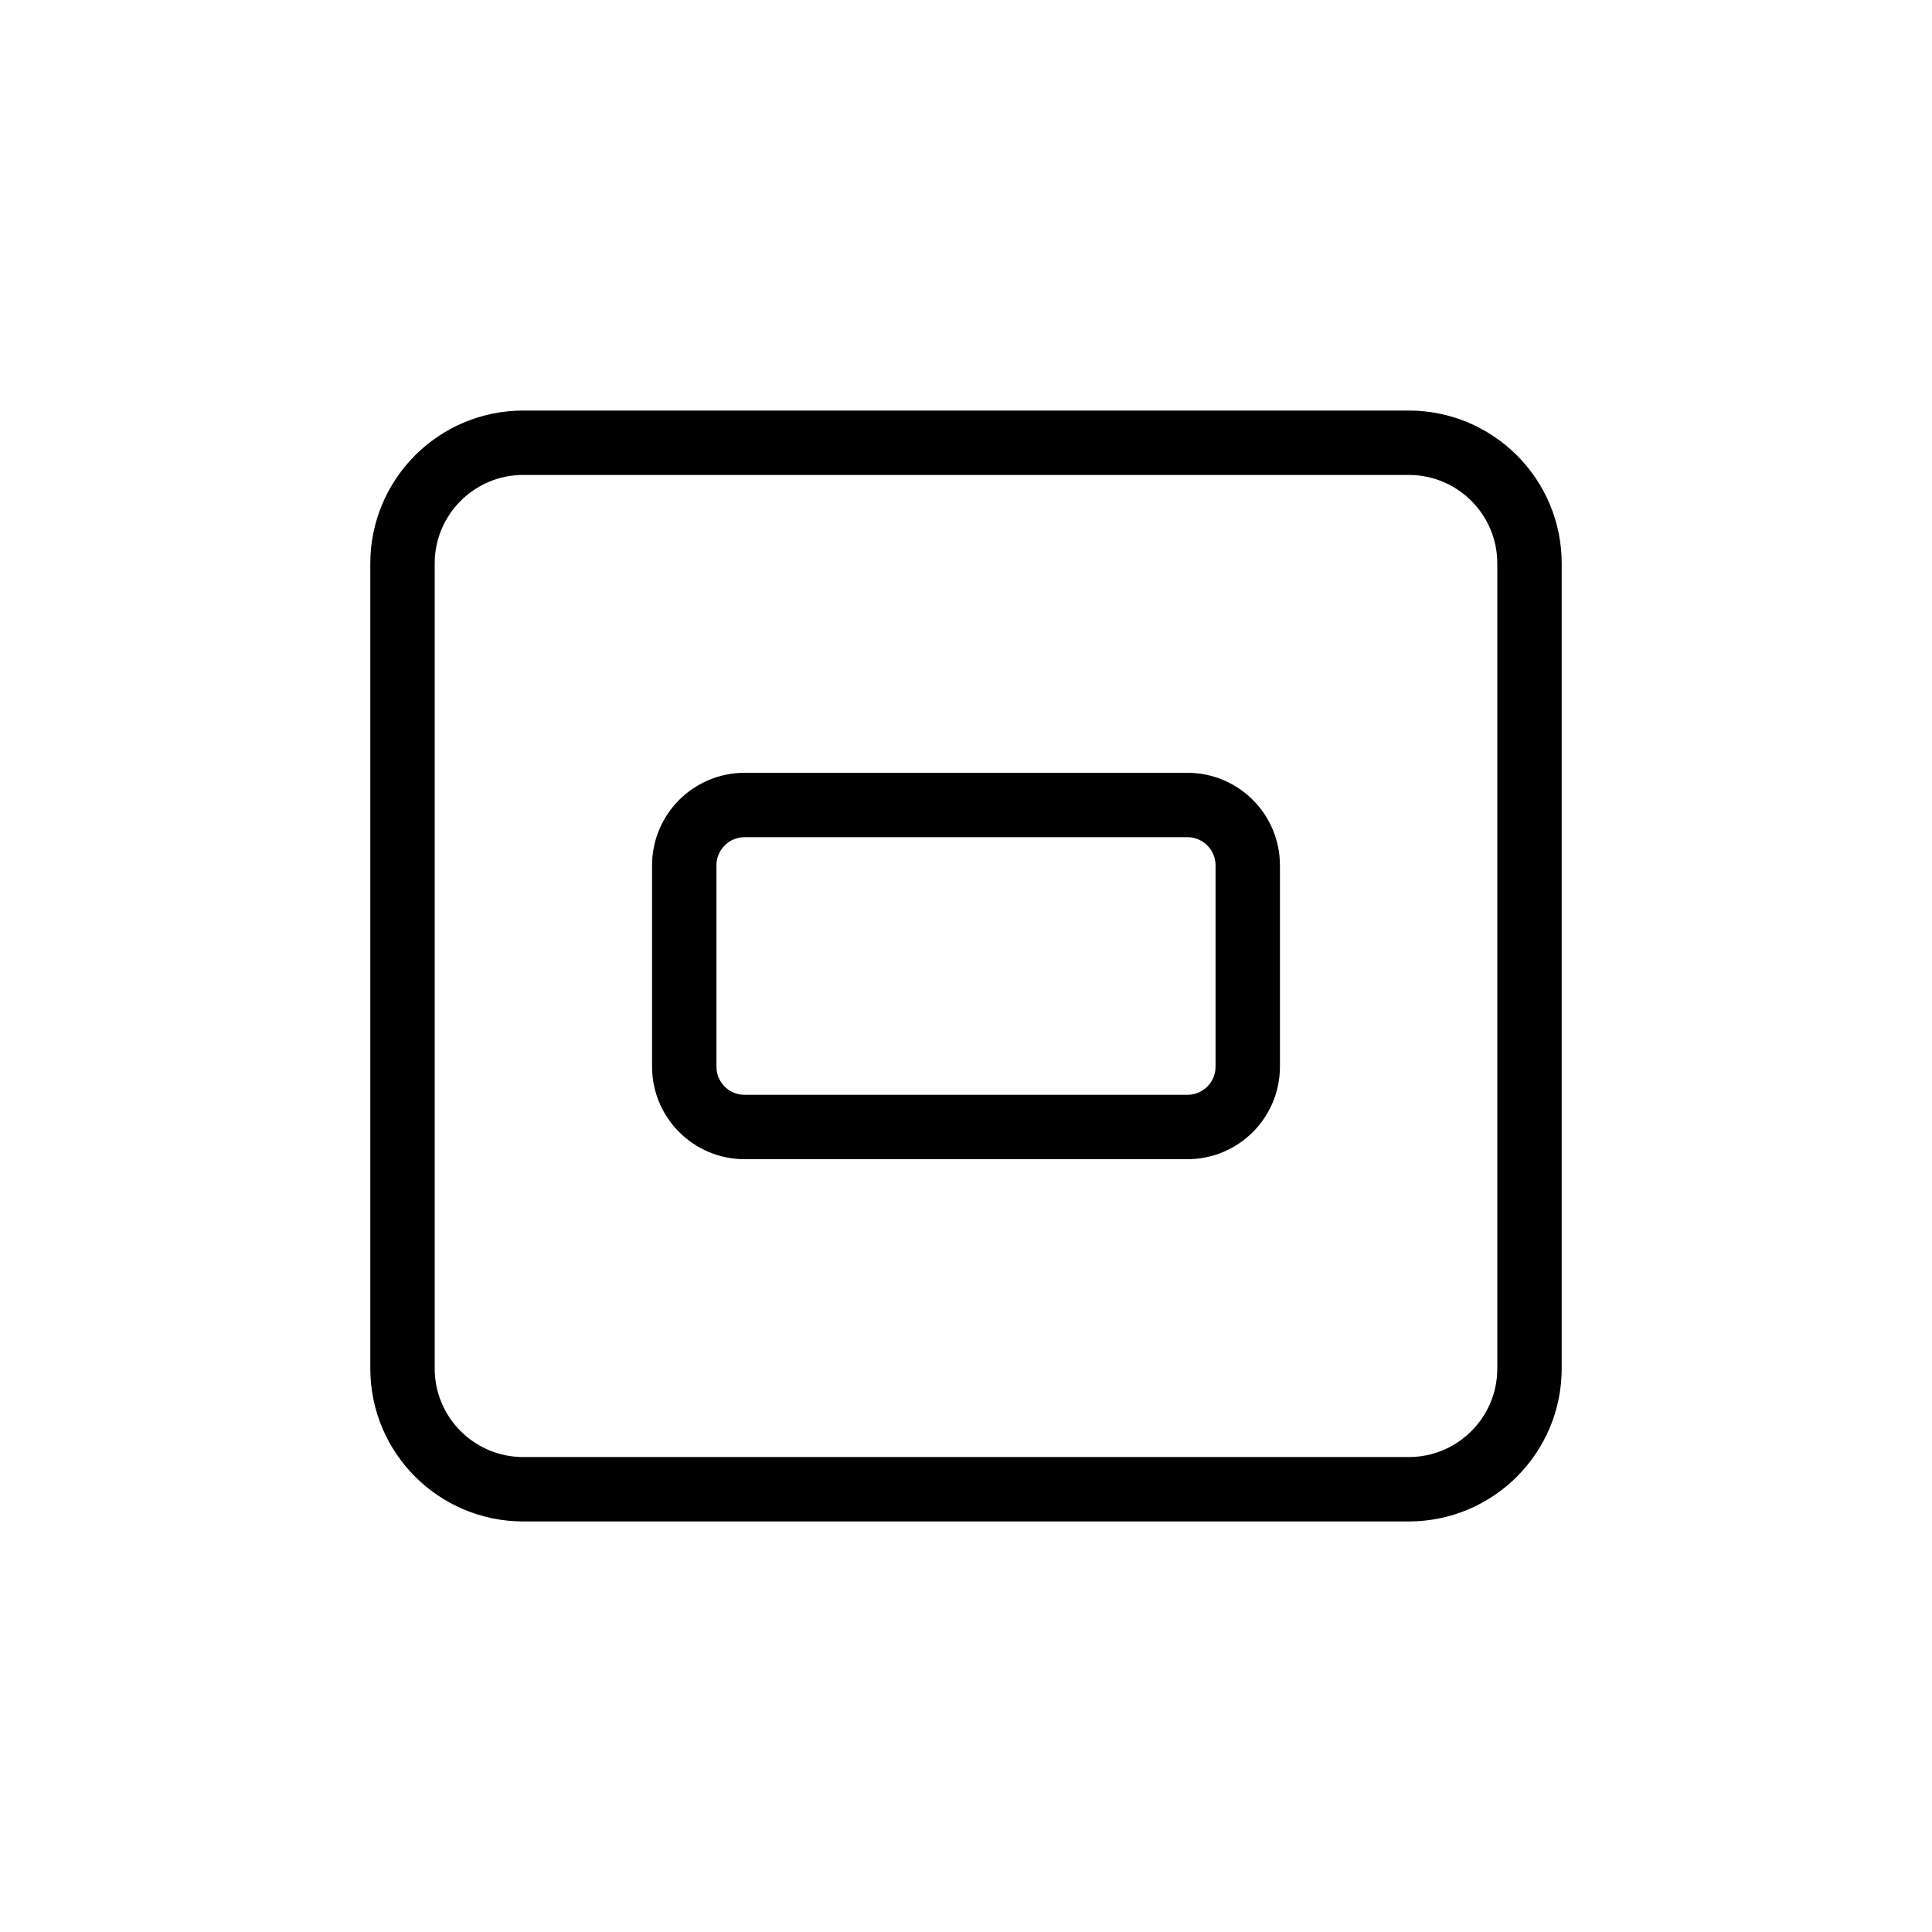
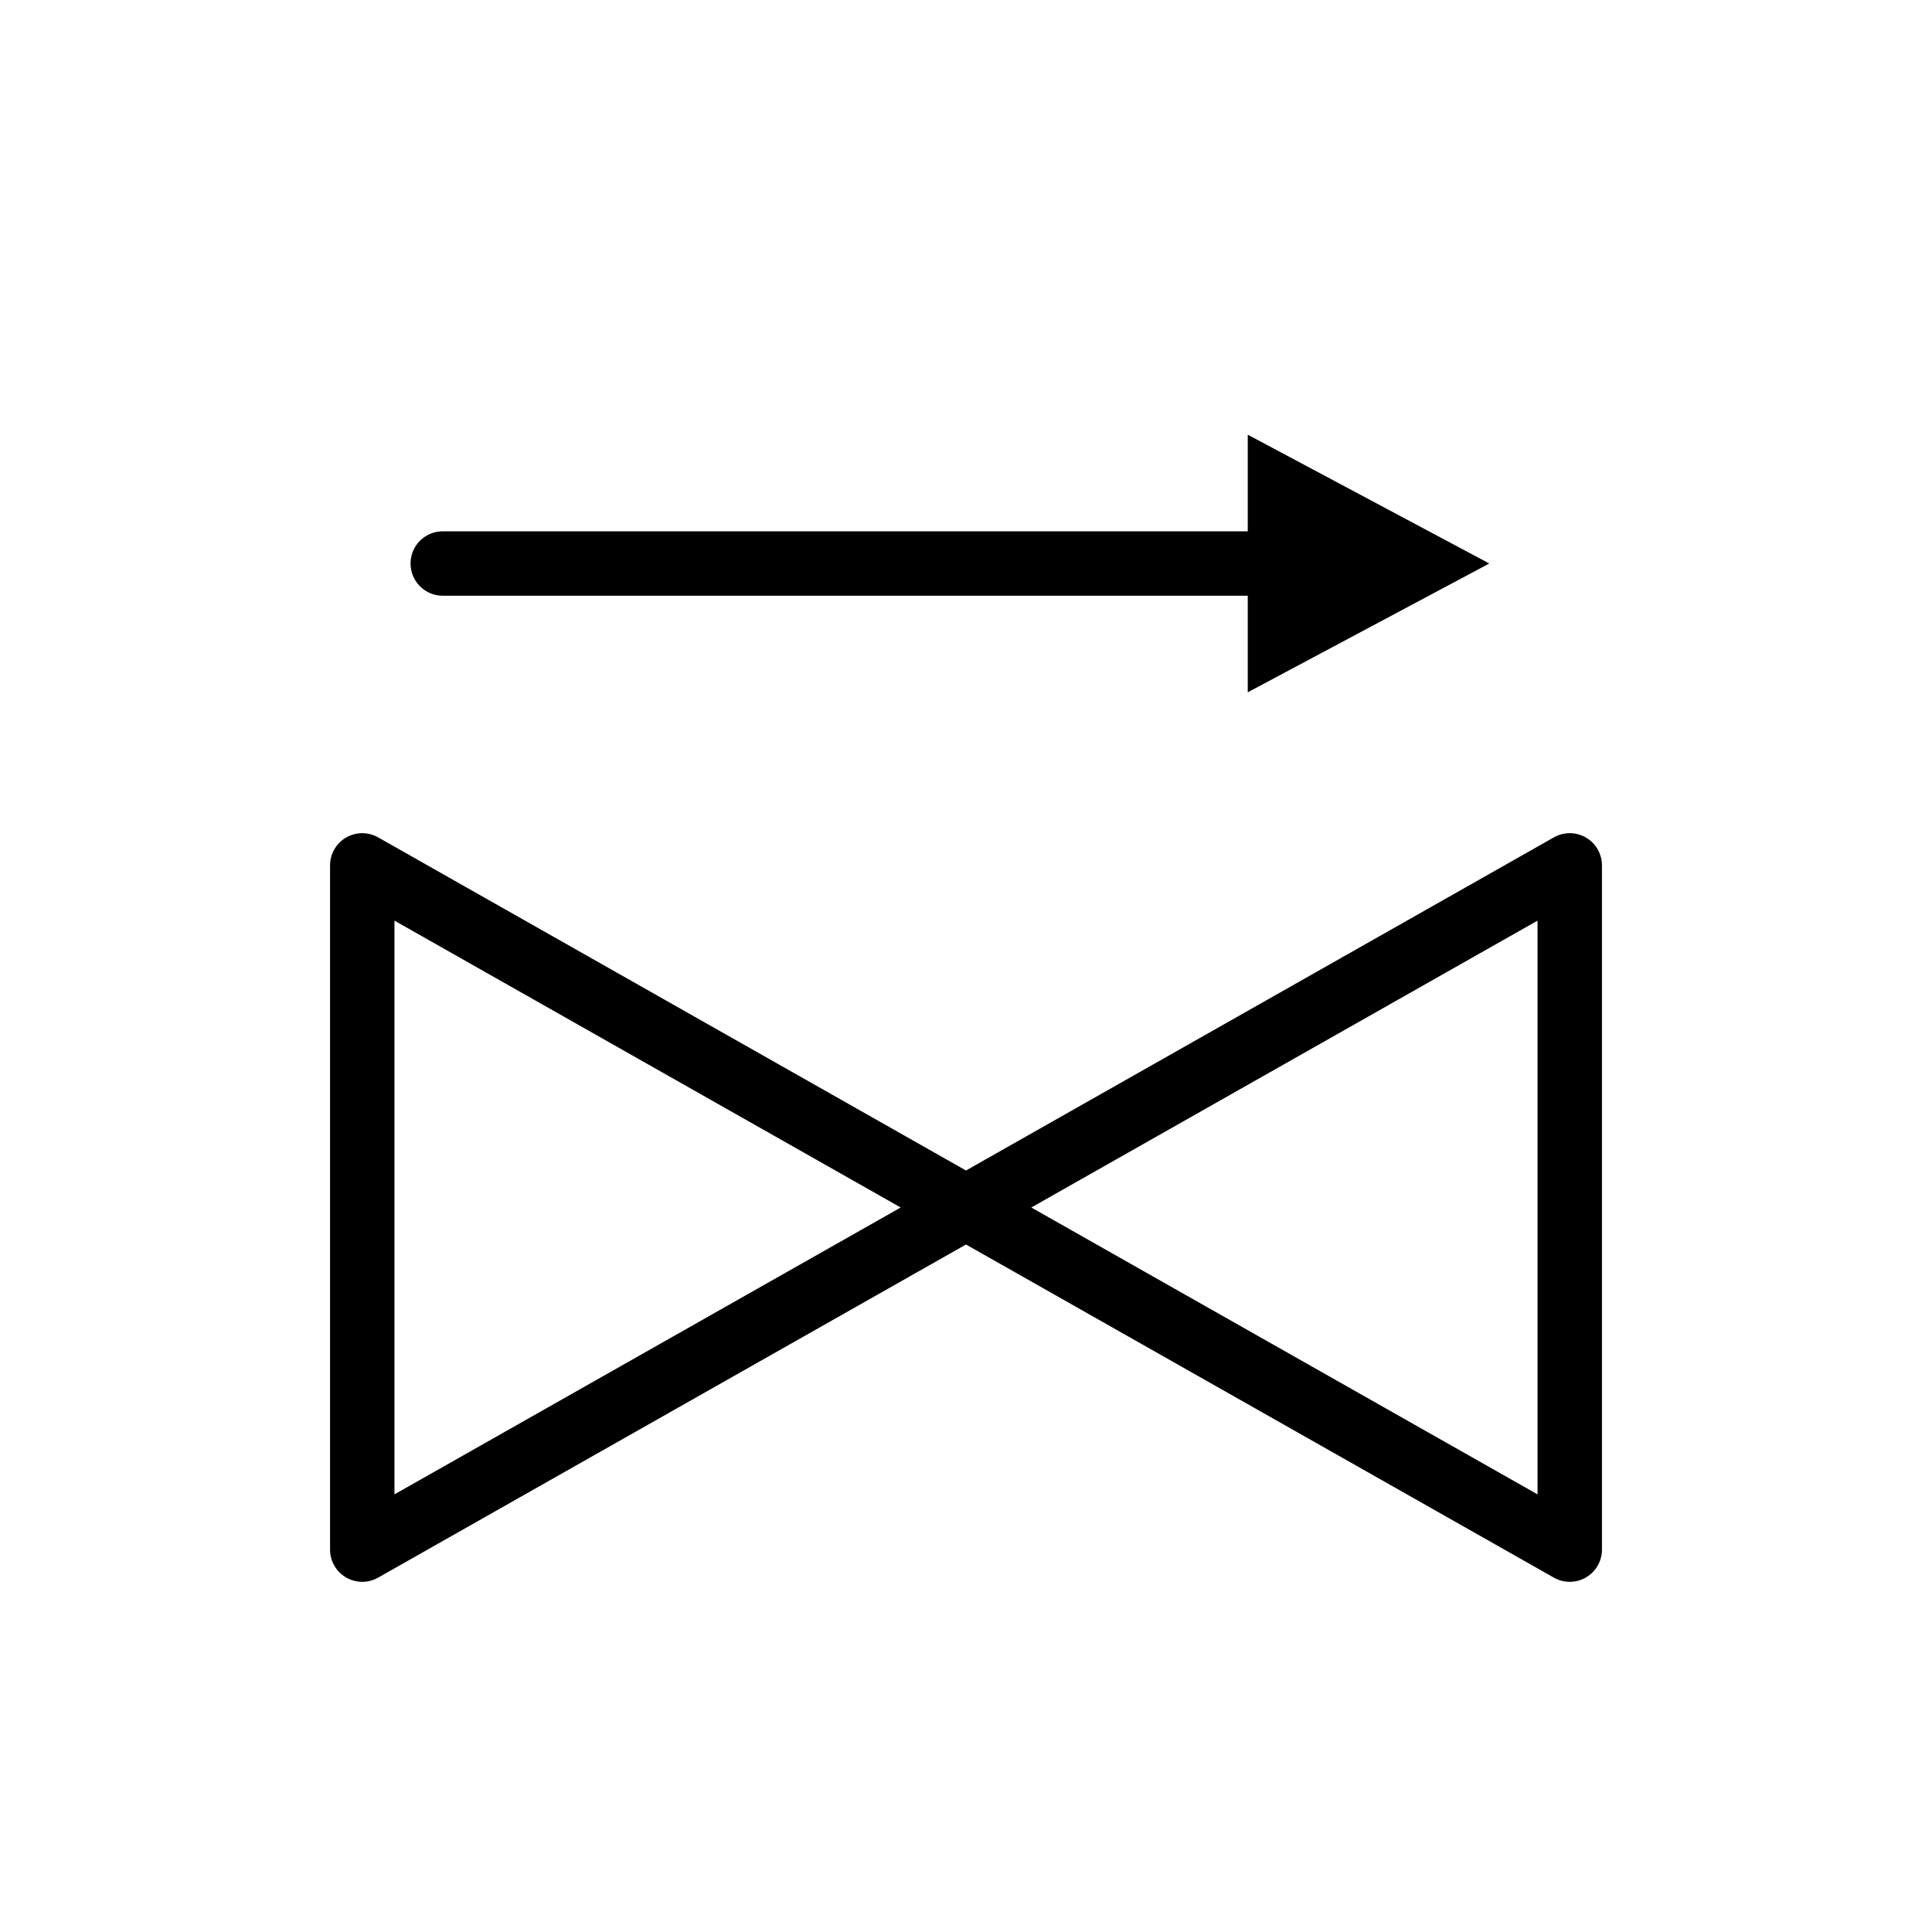
<svg xmlns="http://www.w3.org/2000/svg" viewBox="0 0 48 48" width="48" height="48" fill="none" stroke="currentColor" stroke-width="1.6" stroke-linecap="round" stroke-linejoin="round" role="img">
-   <rect x="10" y="11" width="28" height="26" rx="3" />
-   <rect x="17" y="20" width="14" height="8" rx="1.5" />
+   <path d="M9 21.5V38.5L39 21.5V38.5Z" />
+   <path d="M11 14H31" />
+   <path d="M37 14L31 17.2L31 10.8Z" fill="currentColor" stroke="none" />
</svg>
